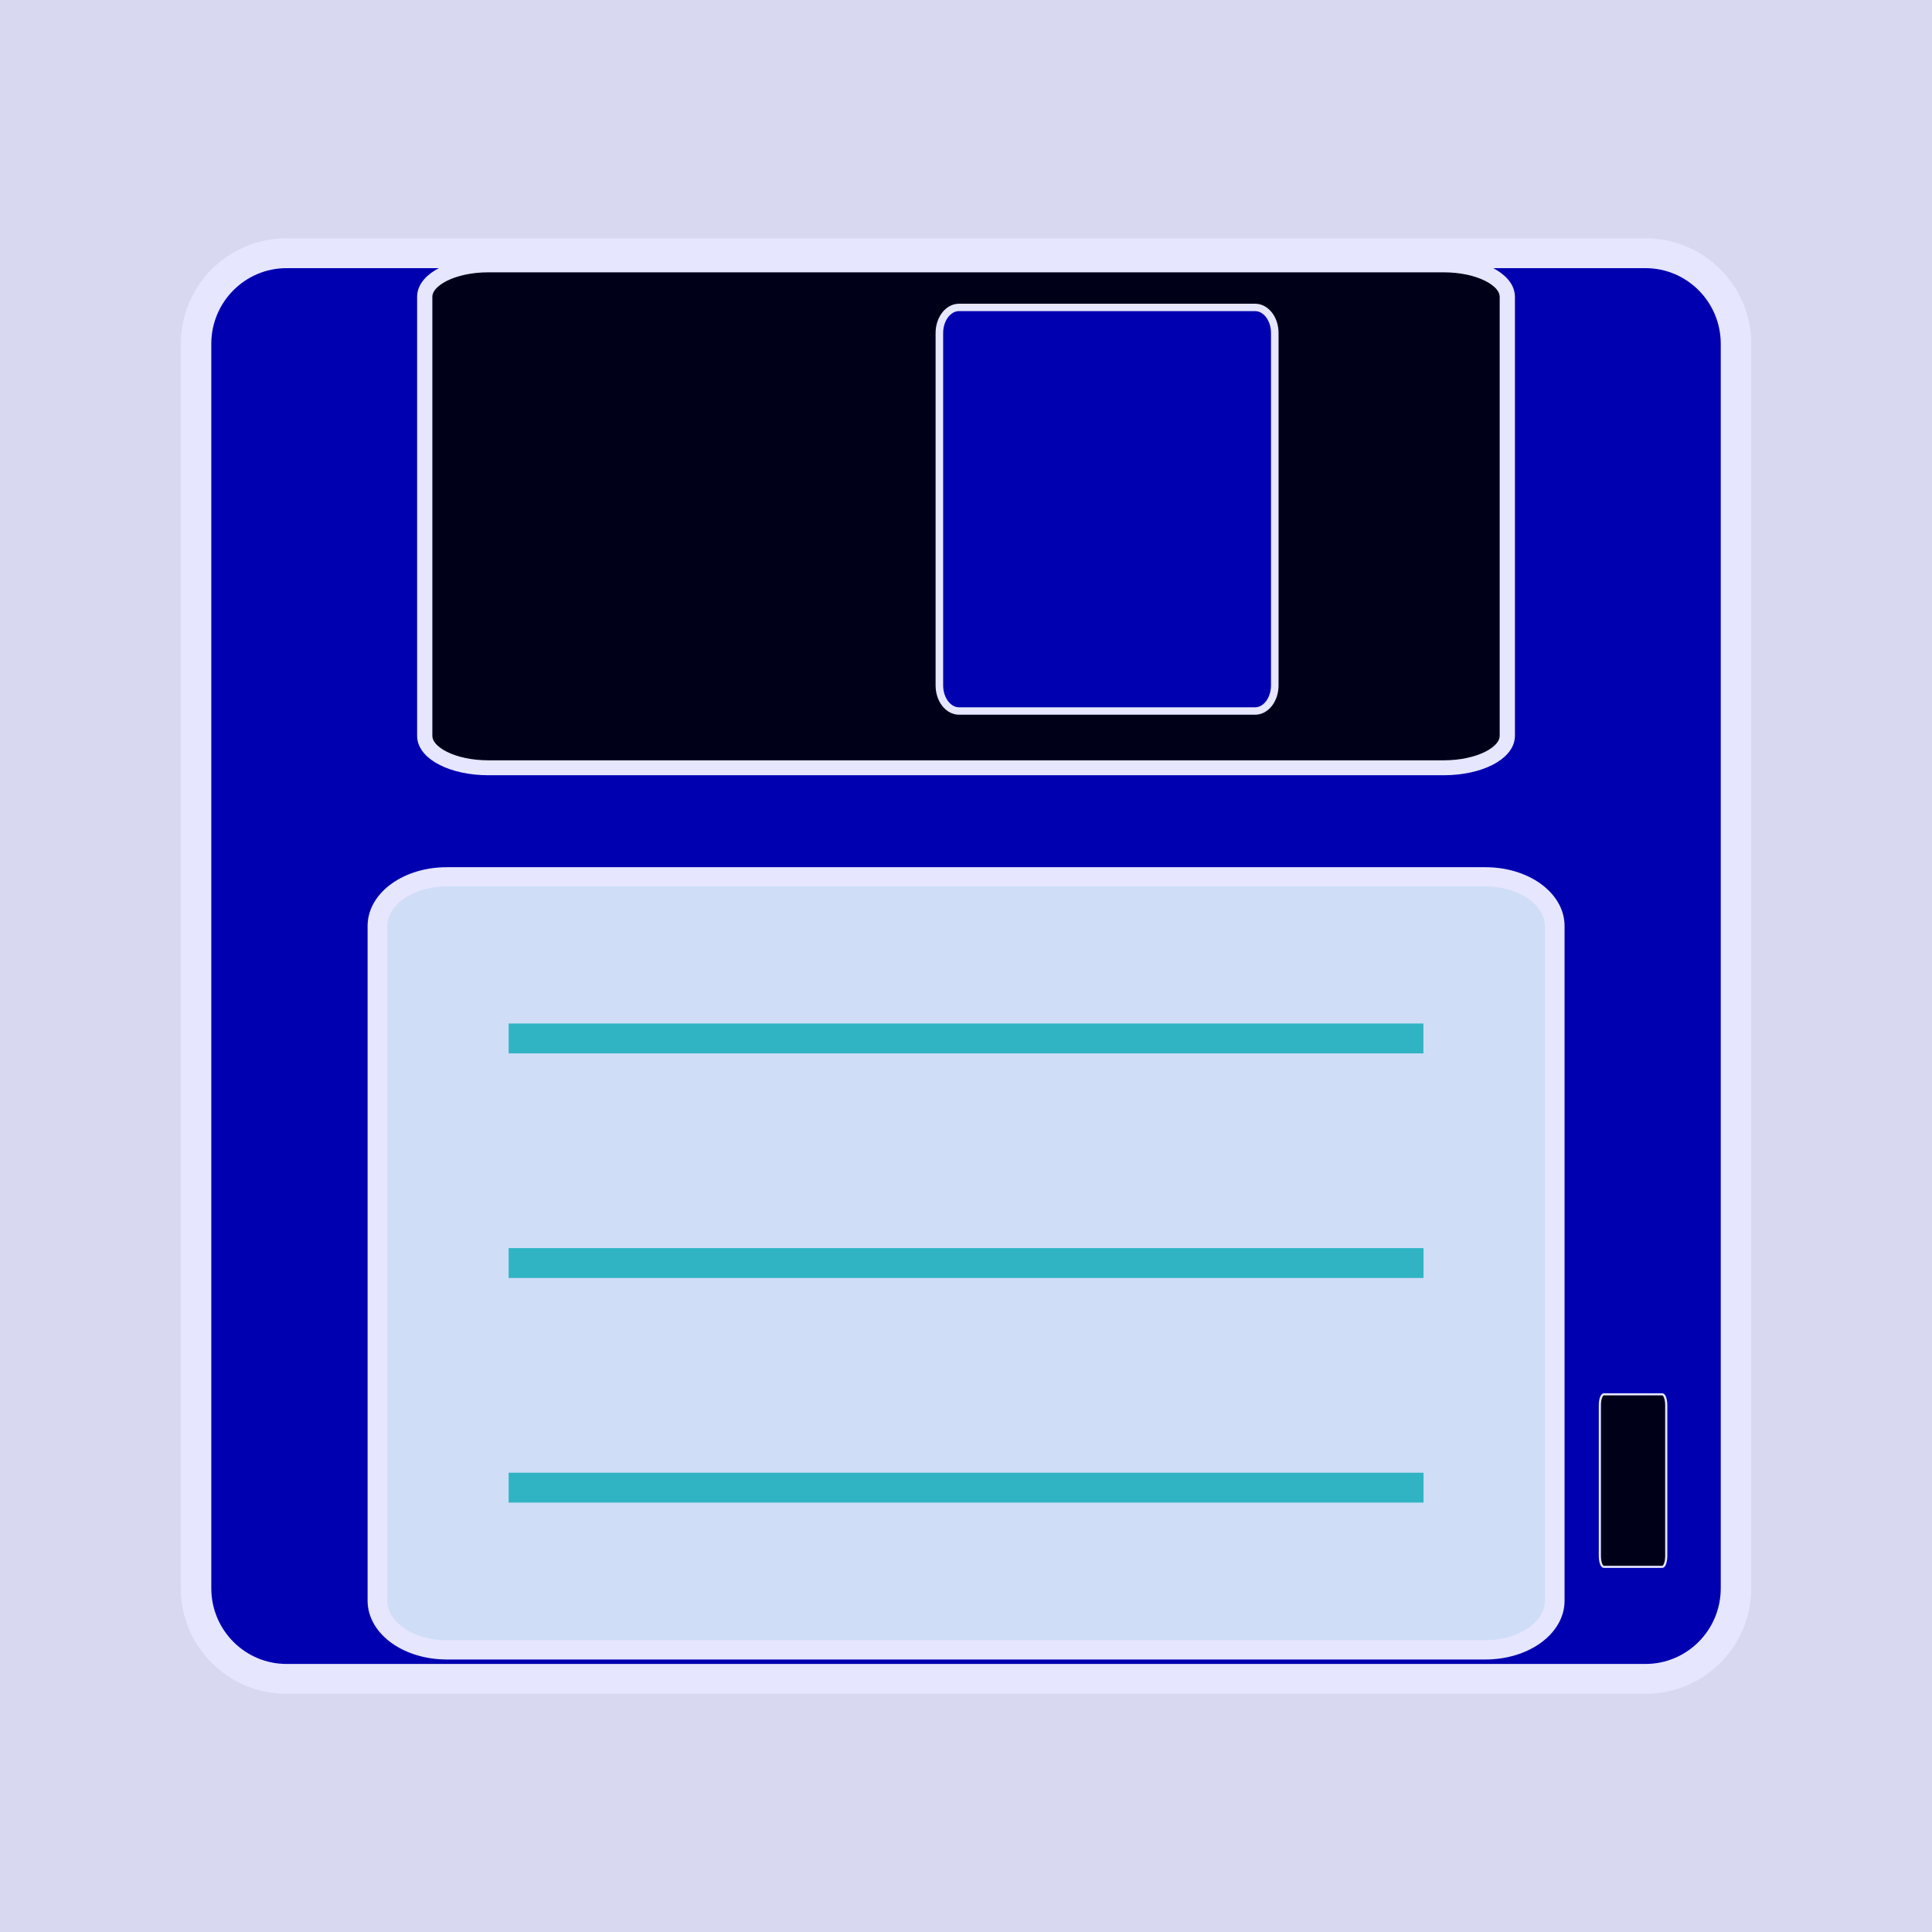
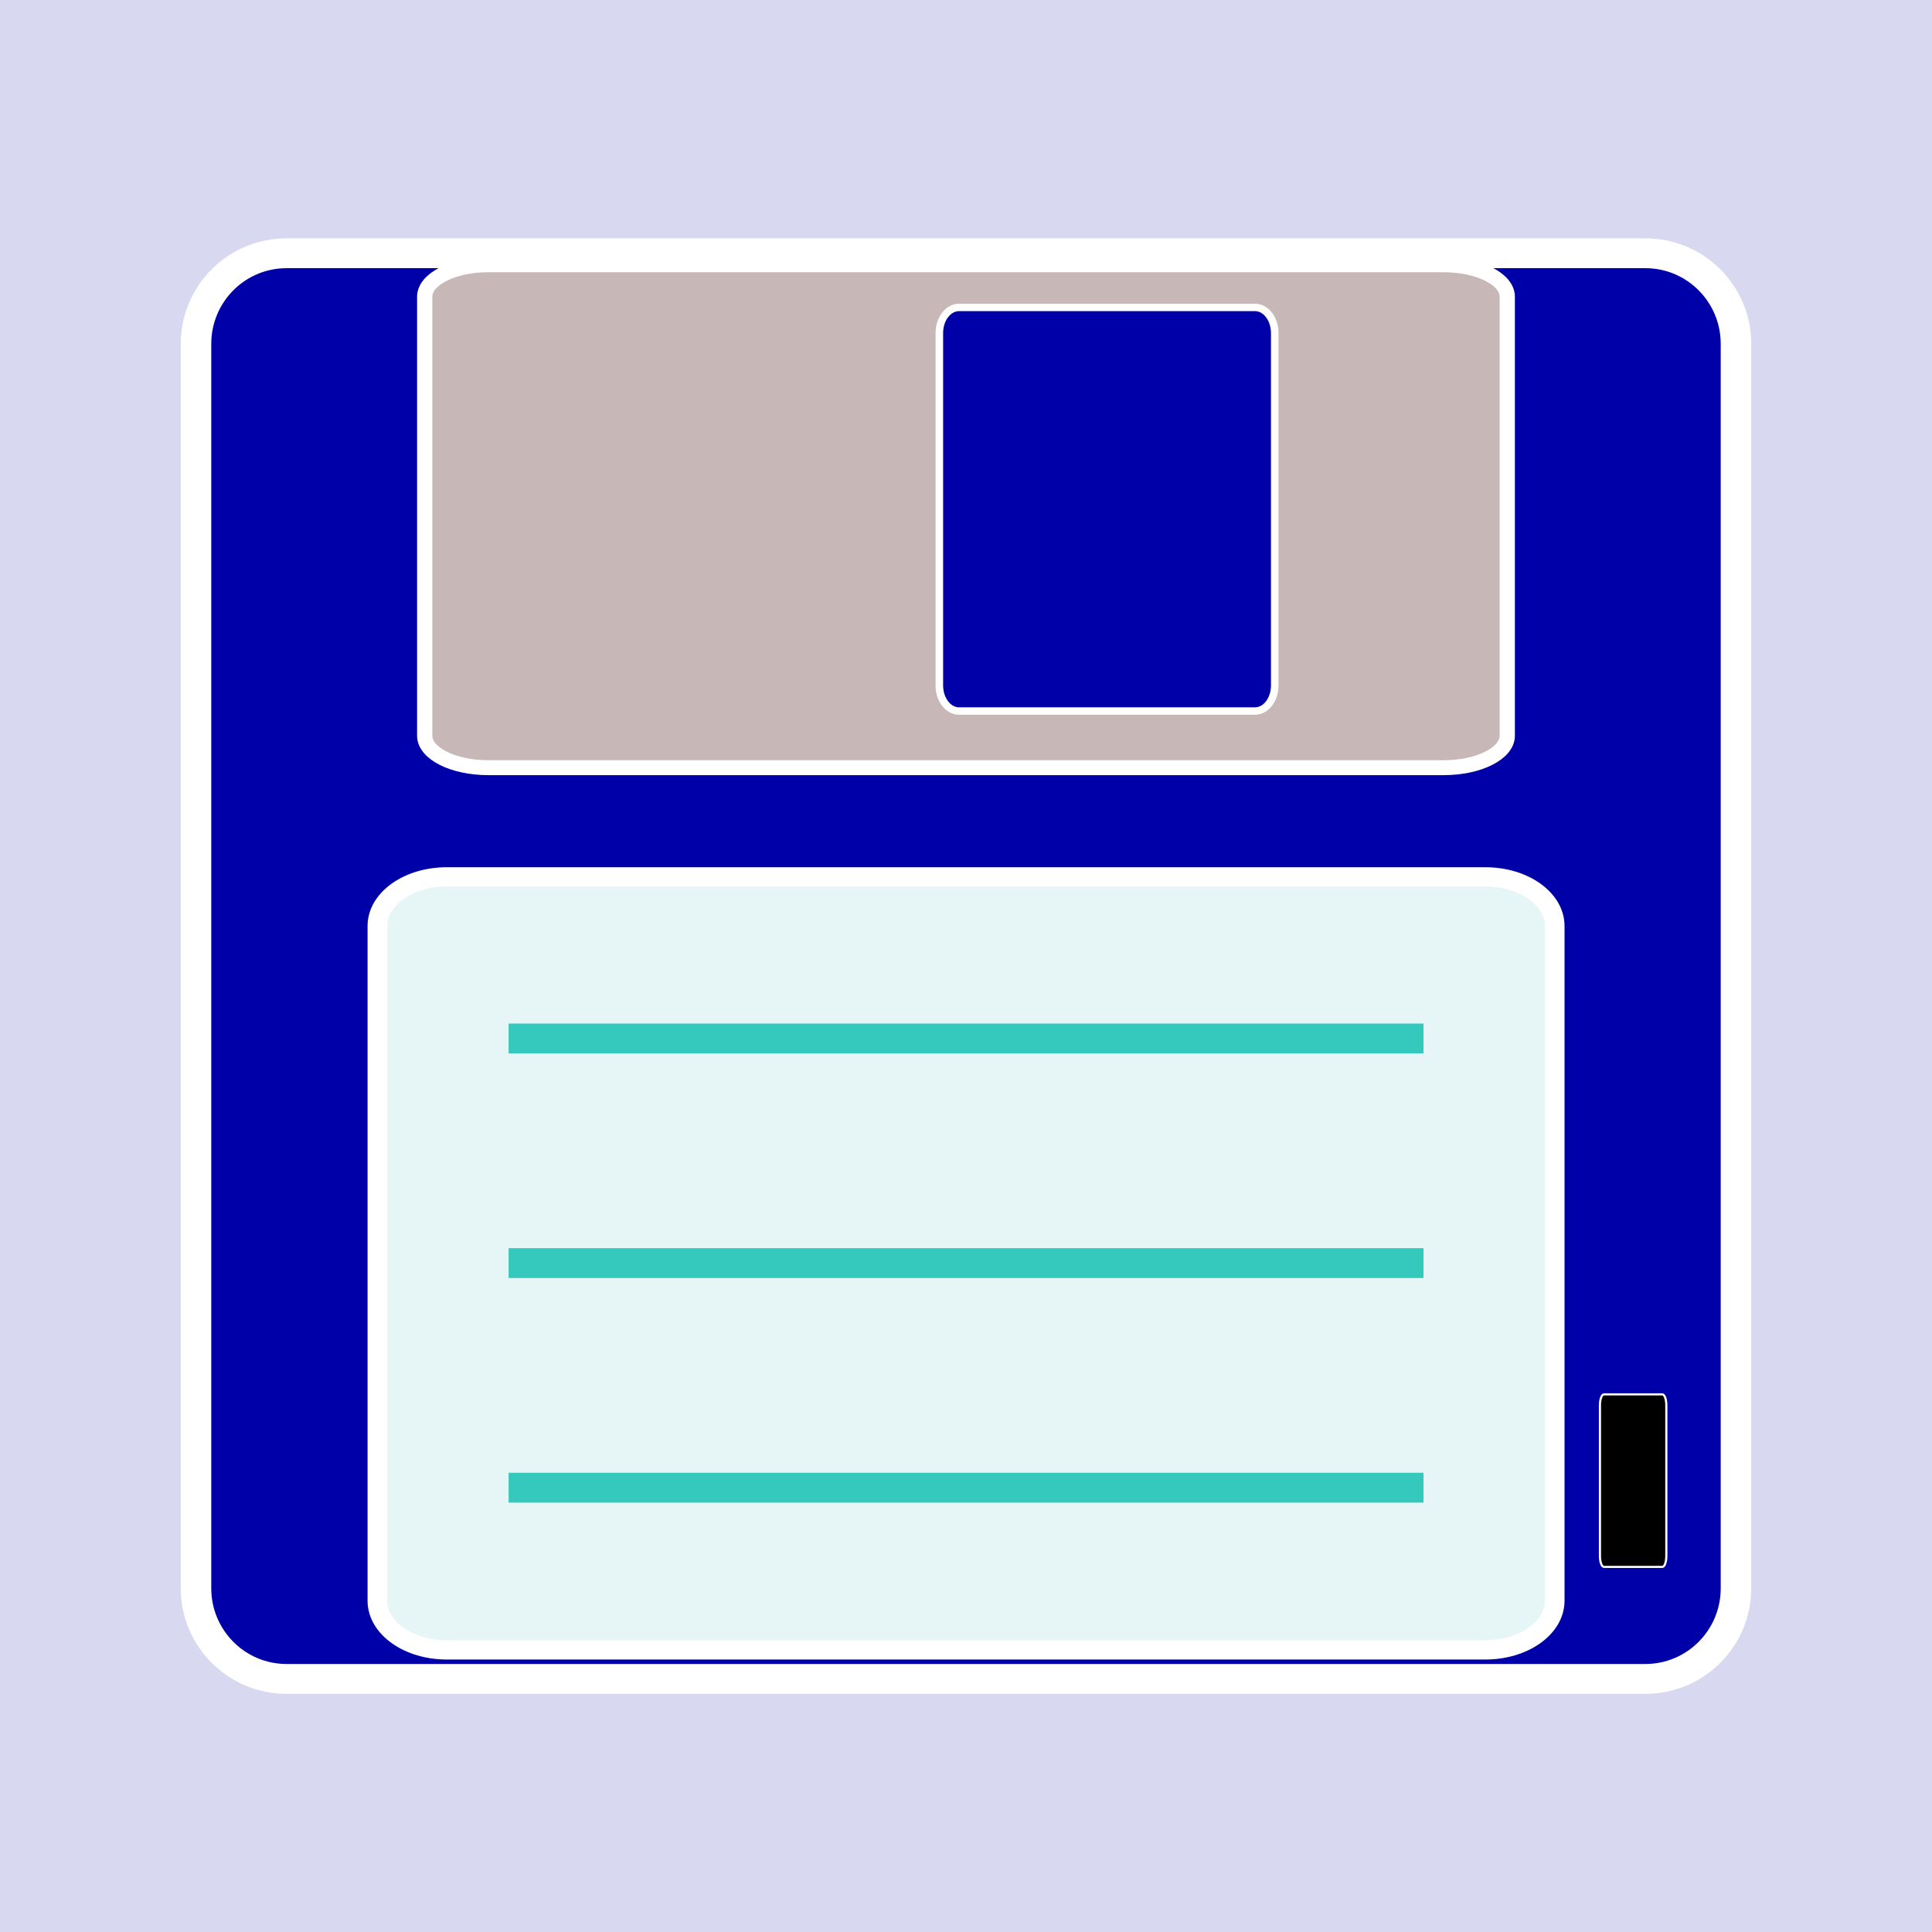
<svg xmlns="http://www.w3.org/2000/svg" width="64" height="64" viewBox="0 0 16.933 16.933" version="1.1" id="svg8">
  <defs id="defs2" />
  <g id="layer1" transform="translate(0,-280.0666)">
    <g id="g4627" transform="matrix(1.05214,0,0,1.030099,-0.7882288,-8.917607)">
-       <g id="g833">
-         <g transform="translate(-0.2087106,-0.7922395)" id="g4722">
-           <rect style="fill:#0000a8;fill-opacity:1;stroke:#ffffff;stroke-width:0.254;stroke-miterlimit:4;stroke-dasharray:none;stroke-opacity:1" id="rect4629" width="12.828" height="12.13" x="2.591" y="283.487" rx="0.754" ry="0.771" />
-           <rect style="fill:#000000;fill-opacity:1;stroke:#ffffff;stroke-width:0.127;stroke-miterlimit:4;stroke-dasharray:none;stroke-opacity:1" id="rect4629-2" width="9.018" height="4.279" x="4.496" y="283.586" rx="0.53" ry="0.272" />
-           <rect style="fill:#e6f5f5;fill-opacity:1;stroke:#ffffff;stroke-width:0.164;stroke-miterlimit:4;stroke-dasharray:none;stroke-opacity:1" id="rect4629-2-7" width="9.807" height="6.577" x="4.102" y="288.793" rx="0.577" ry="0.418" />
-           <rect style="fill:#000000;fill-opacity:1;stroke:#ffffff;stroke-width:0.018;stroke-miterlimit:4;stroke-dasharray:none;stroke-opacity:1" id="rect4629-2-8" width="0.553" height="1.468" x="14.285" y="293.196" rx="0.033" ry="0.093" />
-           <rect style="fill:#0000a8;fill-opacity:1;stroke:#ffffff;stroke-width:0.063;stroke-miterlimit:4;stroke-dasharray:none;stroke-opacity:1" id="rect4629-2-2" width="2.794" height="3.434" x="8.783" y="283.948" rx="0.164" ry="0.218" />
-           <path style="fill:none;stroke:#35c8bc;stroke-width:0.254;stroke-linecap:butt;stroke-linejoin:miter;stroke-miterlimit:4;stroke-dasharray:none;stroke-opacity:1" d="M 5.195,290.168 H 12.815" id="path4691" />
-           <path style="fill:none;stroke:#35c8bc;stroke-width:0.254;stroke-linecap:butt;stroke-linejoin:miter;stroke-miterlimit:4;stroke-dasharray:none;stroke-opacity:1" d="m 5.195,292.079 h 7.621" id="path4691-1" />
-           <path style="fill:none;stroke:#35c8bc;stroke-width:0.254;stroke-linecap:butt;stroke-linejoin:miter;stroke-miterlimit:4;stroke-dasharray:none;stroke-opacity:1" d="m 5.195,293.99 h 7.621" id="path4691-0" />
-         </g>
+       <g id="g870">
        <rect y="280.54" x="0.749" height="16.439" width="16.094" id="rect4543" style="fill:#0000ff;fill-opacity:0.101;stroke:none;stroke-width:2.033;stroke-miterlimit:4;stroke-dasharray:none;stroke-opacity:1" />
+         <rect ry="0.771" rx="0.754" y="282.695" x="2.382" height="12.13" width="12.828" id="rect4629" style="fill:#0000a8;fill-opacity:1;stroke:#ffffff;stroke-width:0.254;stroke-miterlimit:4;stroke-dasharray:none;stroke-opacity:1" />
+         <rect ry="0.272" rx="0.53" y="282.793" x="4.287" height="4.279" width="9.018" id="rect4629-2" style="fill:#c8b7b7;fill-opacity:1;stroke:#ffffff;stroke-width:0.127;stroke-miterlimit:4;stroke-dasharray:none;stroke-opacity:1" />
+         <rect ry="0.418" rx="0.577" y="288.001" x="3.893" height="6.577" width="9.807" id="rect4629-2-7" style="fill:#e6f5f5;fill-opacity:1;stroke:#ffffff;stroke-width:0.164;stroke-miterlimit:4;stroke-dasharray:none;stroke-opacity:1" />
+         <rect ry="0.093" rx="0.033" y="292.404" x="14.077" height="1.468" width="0.553" id="rect4629-2-8" style="fill:#000000;fill-opacity:1;stroke:#ffffff;stroke-width:0.018;stroke-miterlimit:4;stroke-dasharray:none;stroke-opacity:1" />
+         <rect ry="0.218" rx="0.164" y="283.156" x="8.574" height="3.434" width="2.794" id="rect4629-2-2" style="fill:#0000a8;fill-opacity:1;stroke:#ffffff;stroke-width:0.063;stroke-miterlimit:4;stroke-dasharray:none;stroke-opacity:1" />
+         <path id="path4691" d="M 4.986,289.376 H 12.607" style="fill:none;stroke:#35c8bc;stroke-width:0.254;stroke-linecap:butt;stroke-linejoin:miter;stroke-miterlimit:4;stroke-dasharray:none;stroke-opacity:1" />
+         <path id="path4691-1" d="M 4.986,291.287 H 12.607" style="fill:none;stroke:#35c8bc;stroke-width:0.254;stroke-linecap:butt;stroke-linejoin:miter;stroke-miterlimit:4;stroke-dasharray:none;stroke-opacity:1" />
+         <path id="path4691-0" d="M 4.986,293.198 H 12.607" style="fill:none;stroke:#35c8bc;stroke-width:0.254;stroke-linecap:butt;stroke-linejoin:miter;stroke-miterlimit:4;stroke-dasharray:none;stroke-opacity:1" />
      </g>
    </g>
  </g>
</svg>
